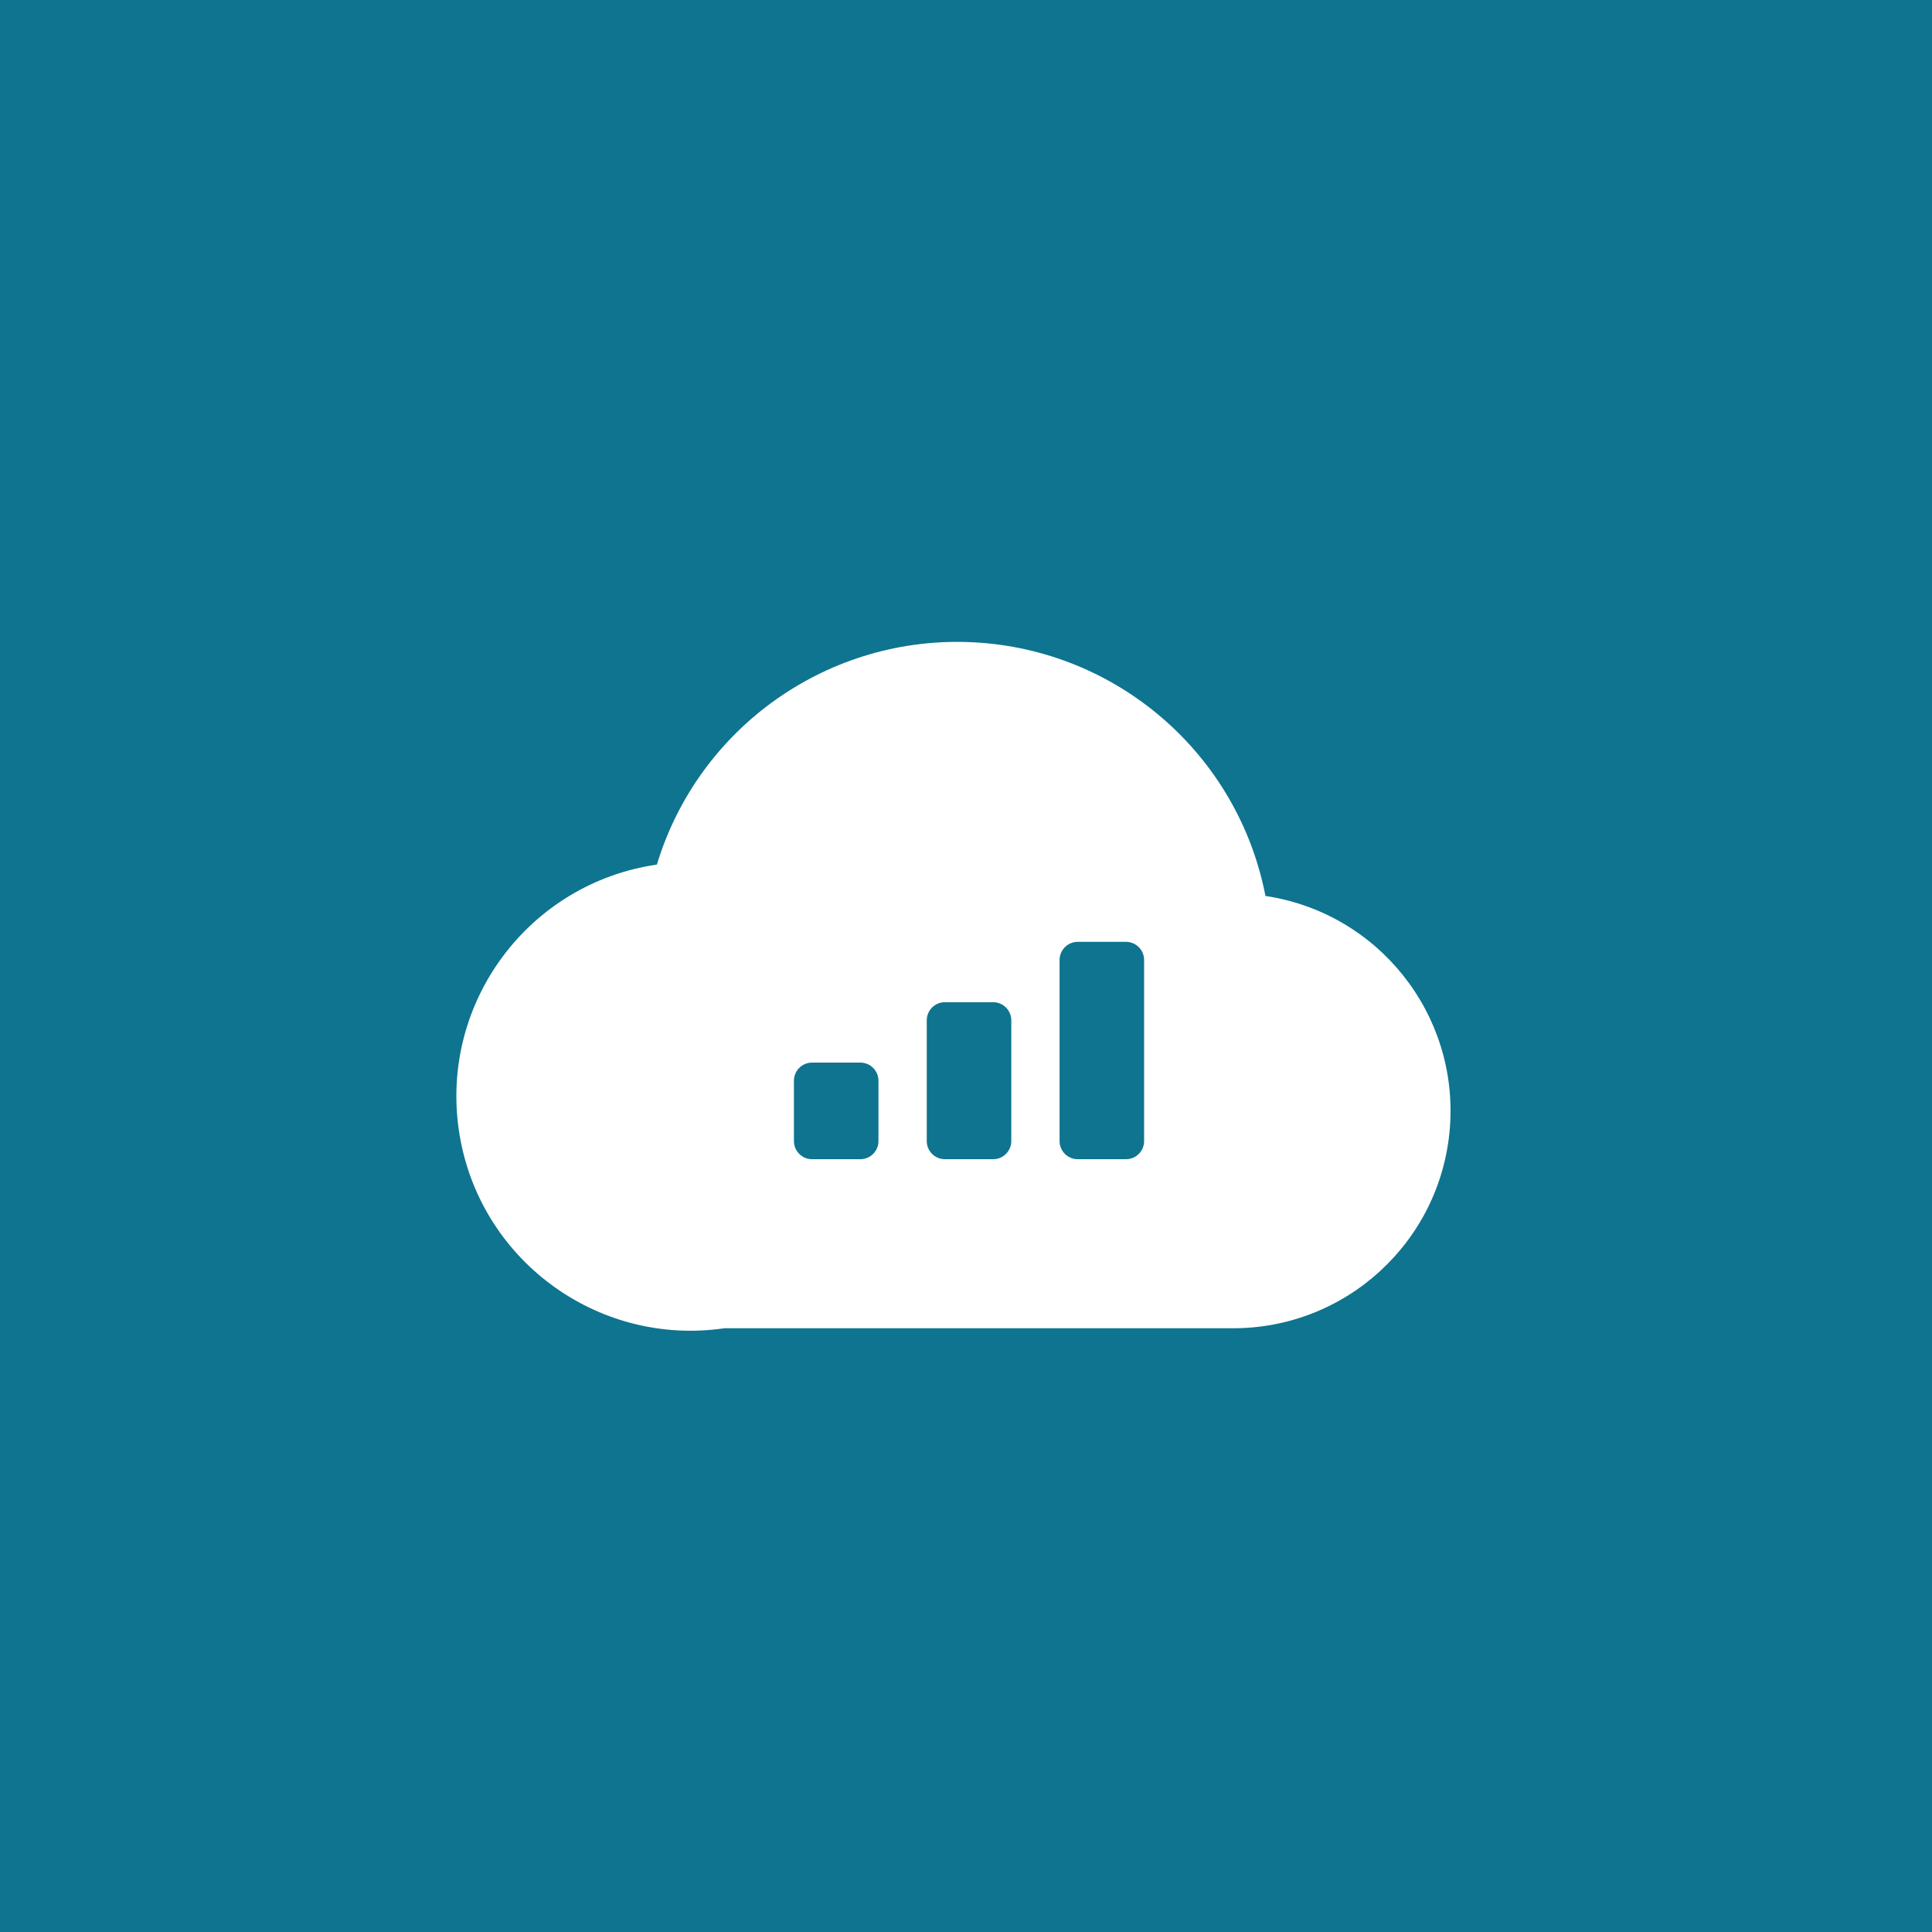
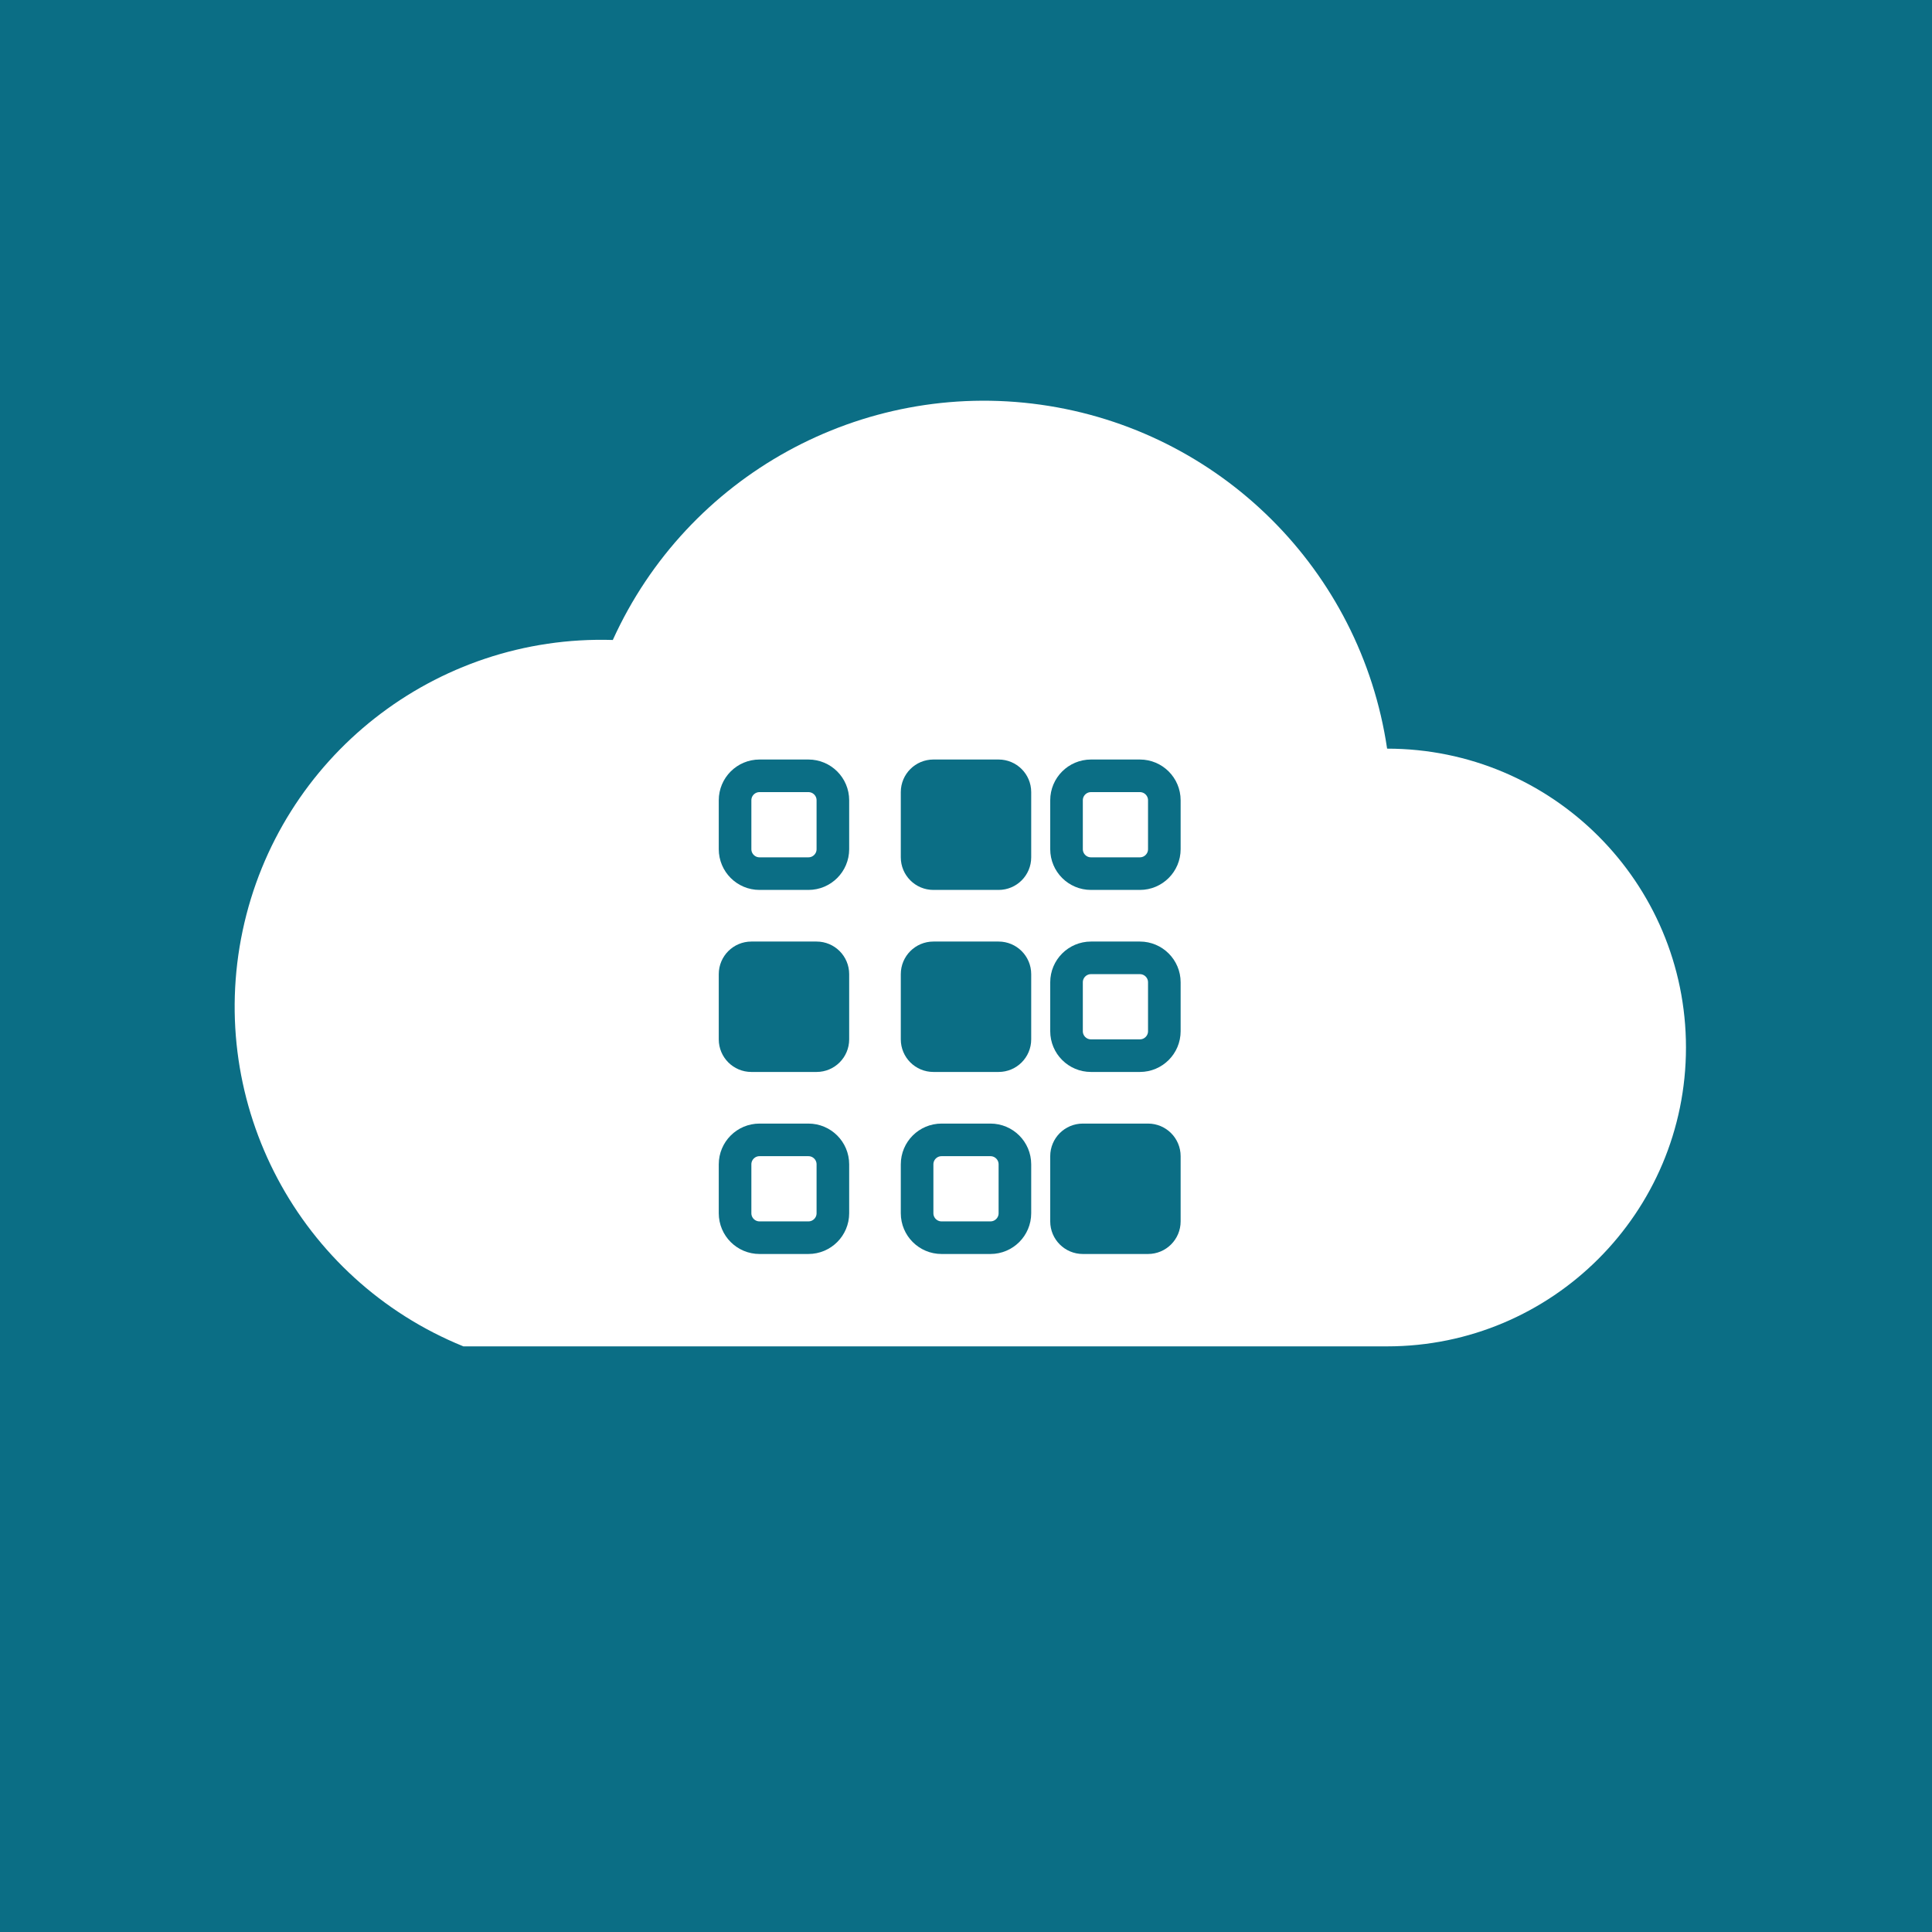
- <svg xmlns="http://www.w3.org/2000/svg" viewBox="0 0 512 512">
-   <rect width="512" height="512" fill="#0e7490" />
-   <g transform="translate(51.2 51.2) scale(0.8)">
-     <path transform="translate(64 72) scale(16)" fill="#ffffff" d="M7 19h10.5a4.5 4.5 0 0 0 .7-8.95A6.5 6.5 0 0 0 5.6 9.4 4.8 4.8 0 0 0 7 19z" />
-     <g fill="#0e7490">
-       <rect x="199" y="288" width="28" height="32" rx="6" />
-       <rect x="243" y="268" width="28" height="52" rx="6" />
-       <rect x="287" y="248" width="28" height="72" rx="6" />
+ <svg xmlns="http://www.w3.org/2000/svg" viewBox="0 0 64 64">
+   <rect width="64" height="64" fill="#0B6E85" />
+   <g transform="translate(32 32) scale(0.9) translate(-32 -32)">
+     <g transform="translate(-2.5 4)">
+       <path d="M16 42H50A11 11 0 0 0 50 20A15 15 0 0 0 21.5 16A13.5 13.5 0 0 0 16 42Z" fill="#FFFFFF" />
+       <g transform="translate(1.5 0)">
+         <g fill="#0B6E85">
+           <rect x="30.6" y="20.4" width="4.8" height="4.8" rx="1.2" />
+           <rect x="23.9" y="27.1" width="4.8" height="4.8" rx="1.2" />
+           <rect x="30.6" y="27.1" width="4.8" height="4.8" rx="1.2" />
+           <rect x="36.1" y="33.8" width="4.8" height="4.8" rx="1.2" />
+         </g>
+         <g fill="none" stroke="#0B6E85" stroke-width="1.2">
+           <rect x="24.5" y="21" width="3.6" height="3.6" rx="0.9" />
+           <rect x="36.7" y="21" width="3.6" height="3.6" rx="0.9" />
+           <rect x="36.7" y="27.7" width="3.6" height="3.6" rx="0.9" />
+           <rect x="24.5" y="34.4" width="3.6" height="3.6" rx="0.9" />
+           <rect x="31.2" y="34.4" width="3.6" height="3.6" rx="0.9" />
+         </g>
+       </g>
    </g>
  </g>
</svg>
